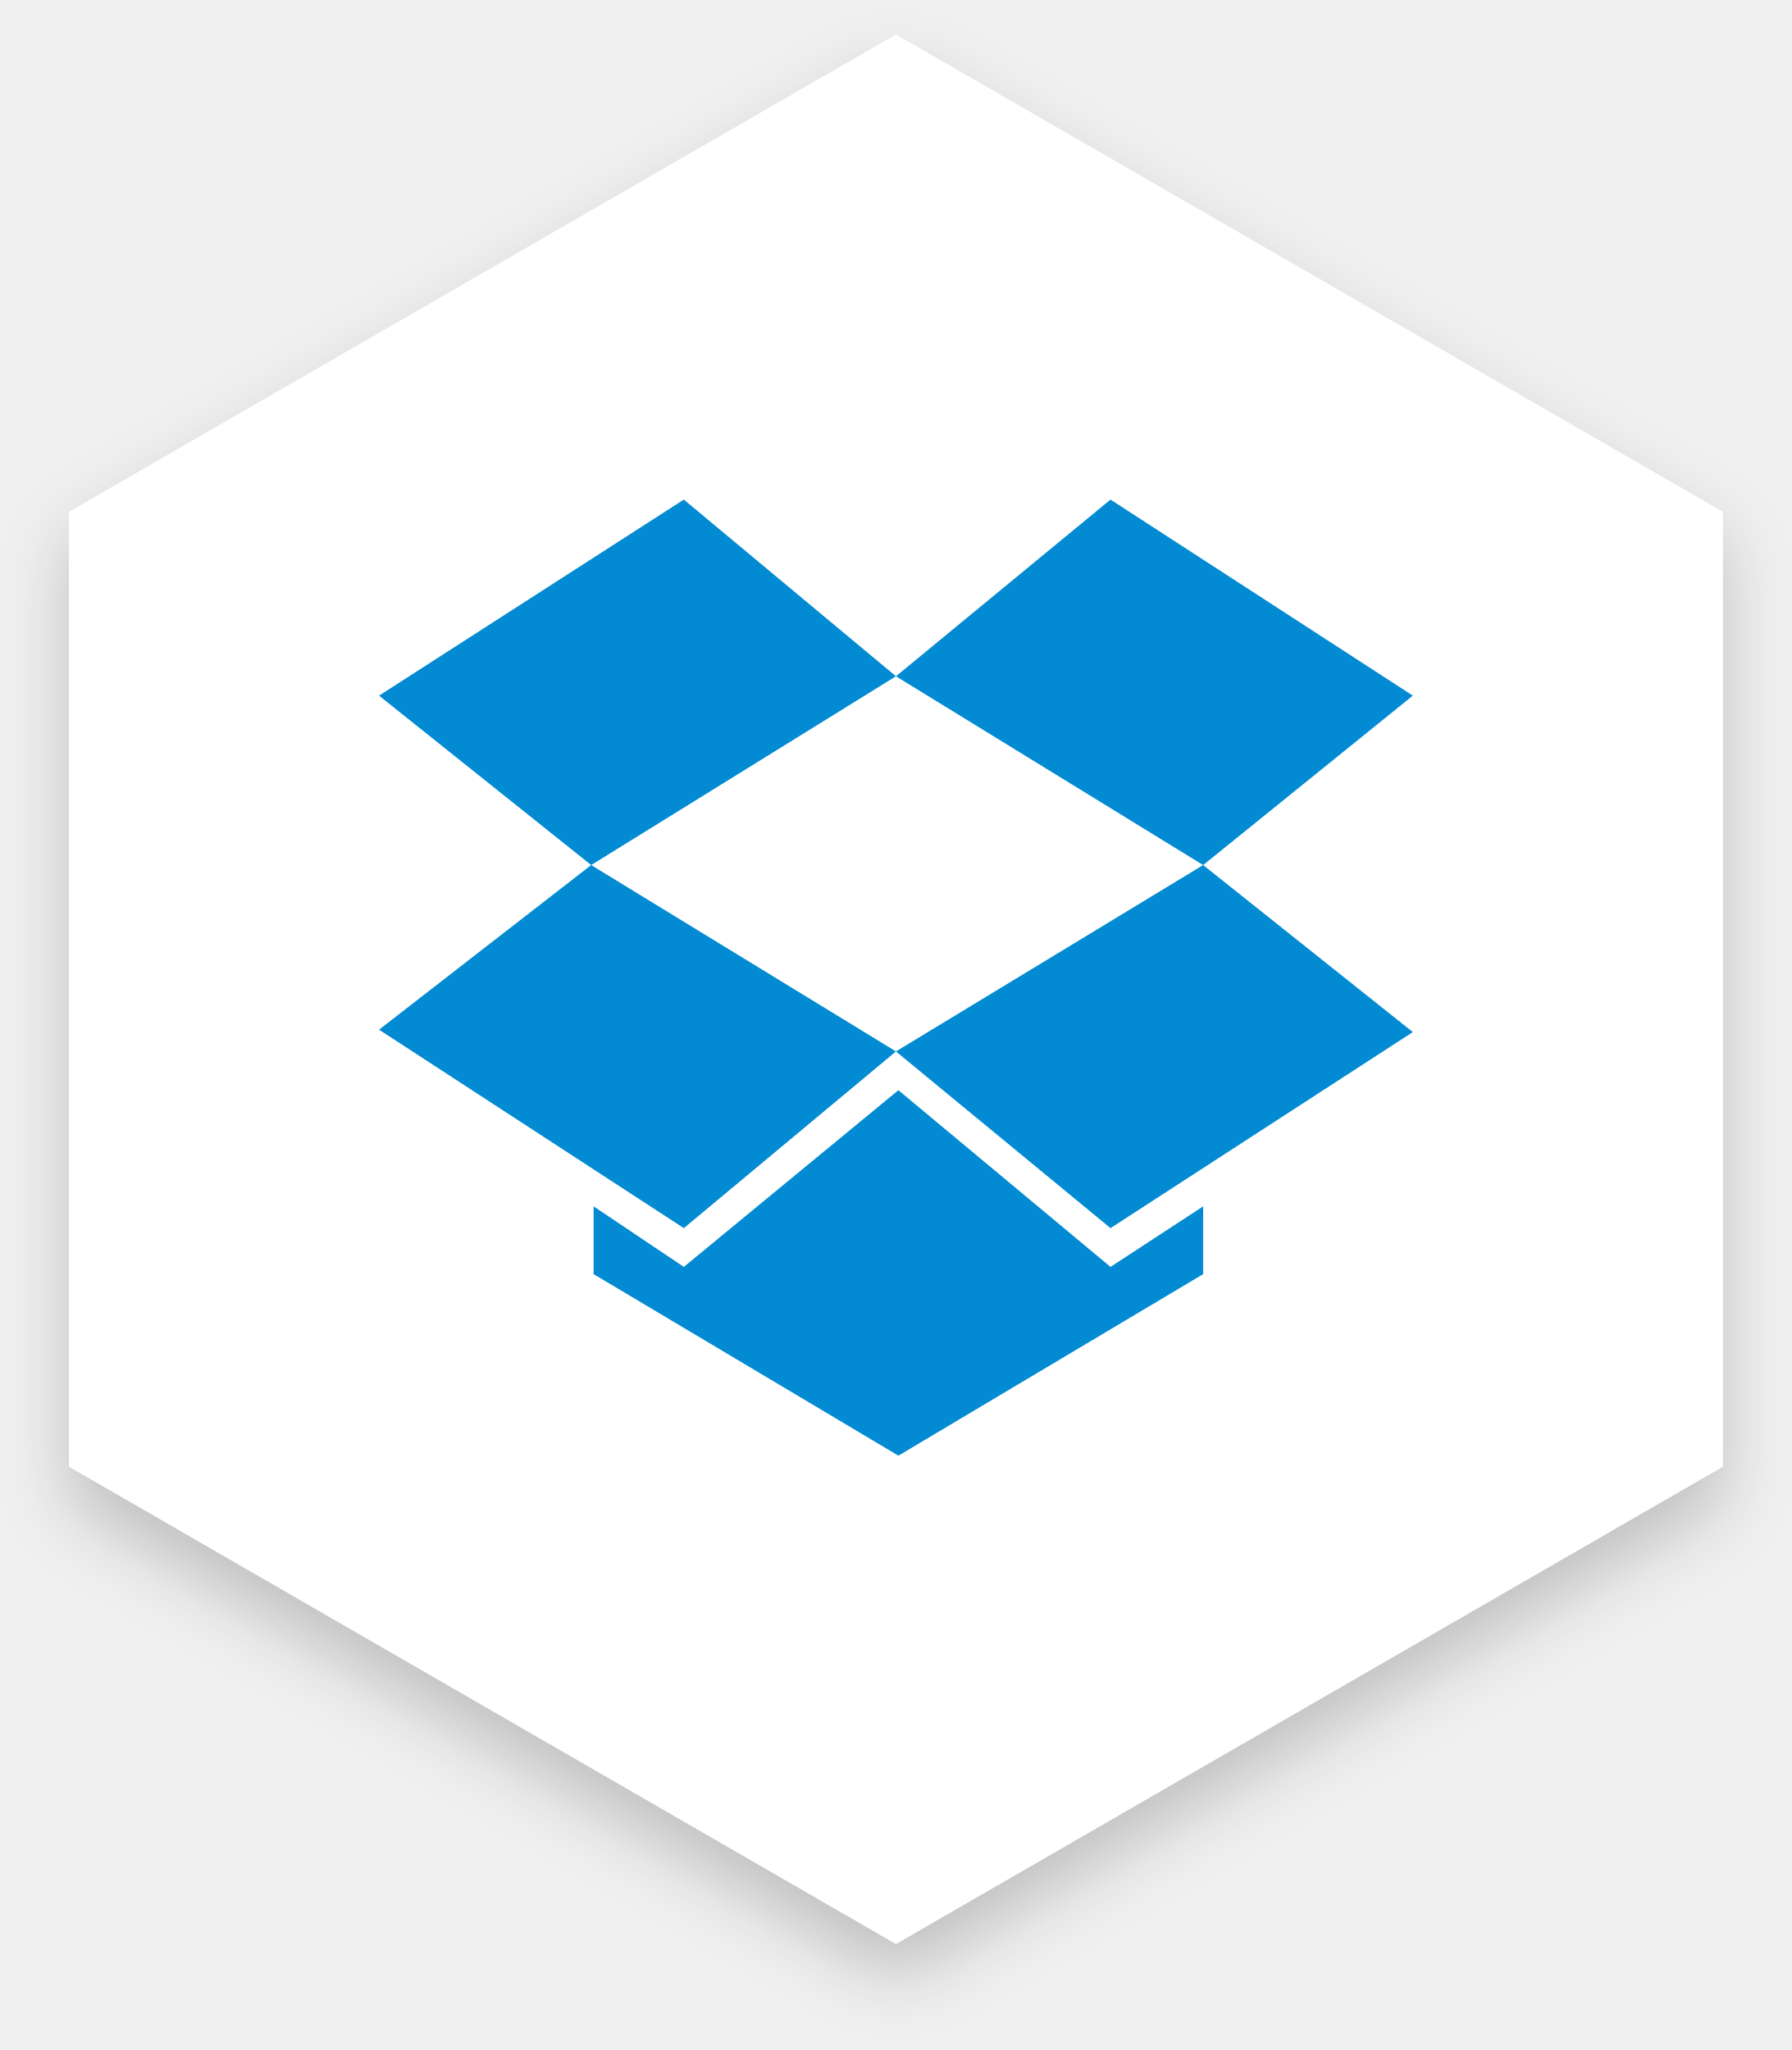
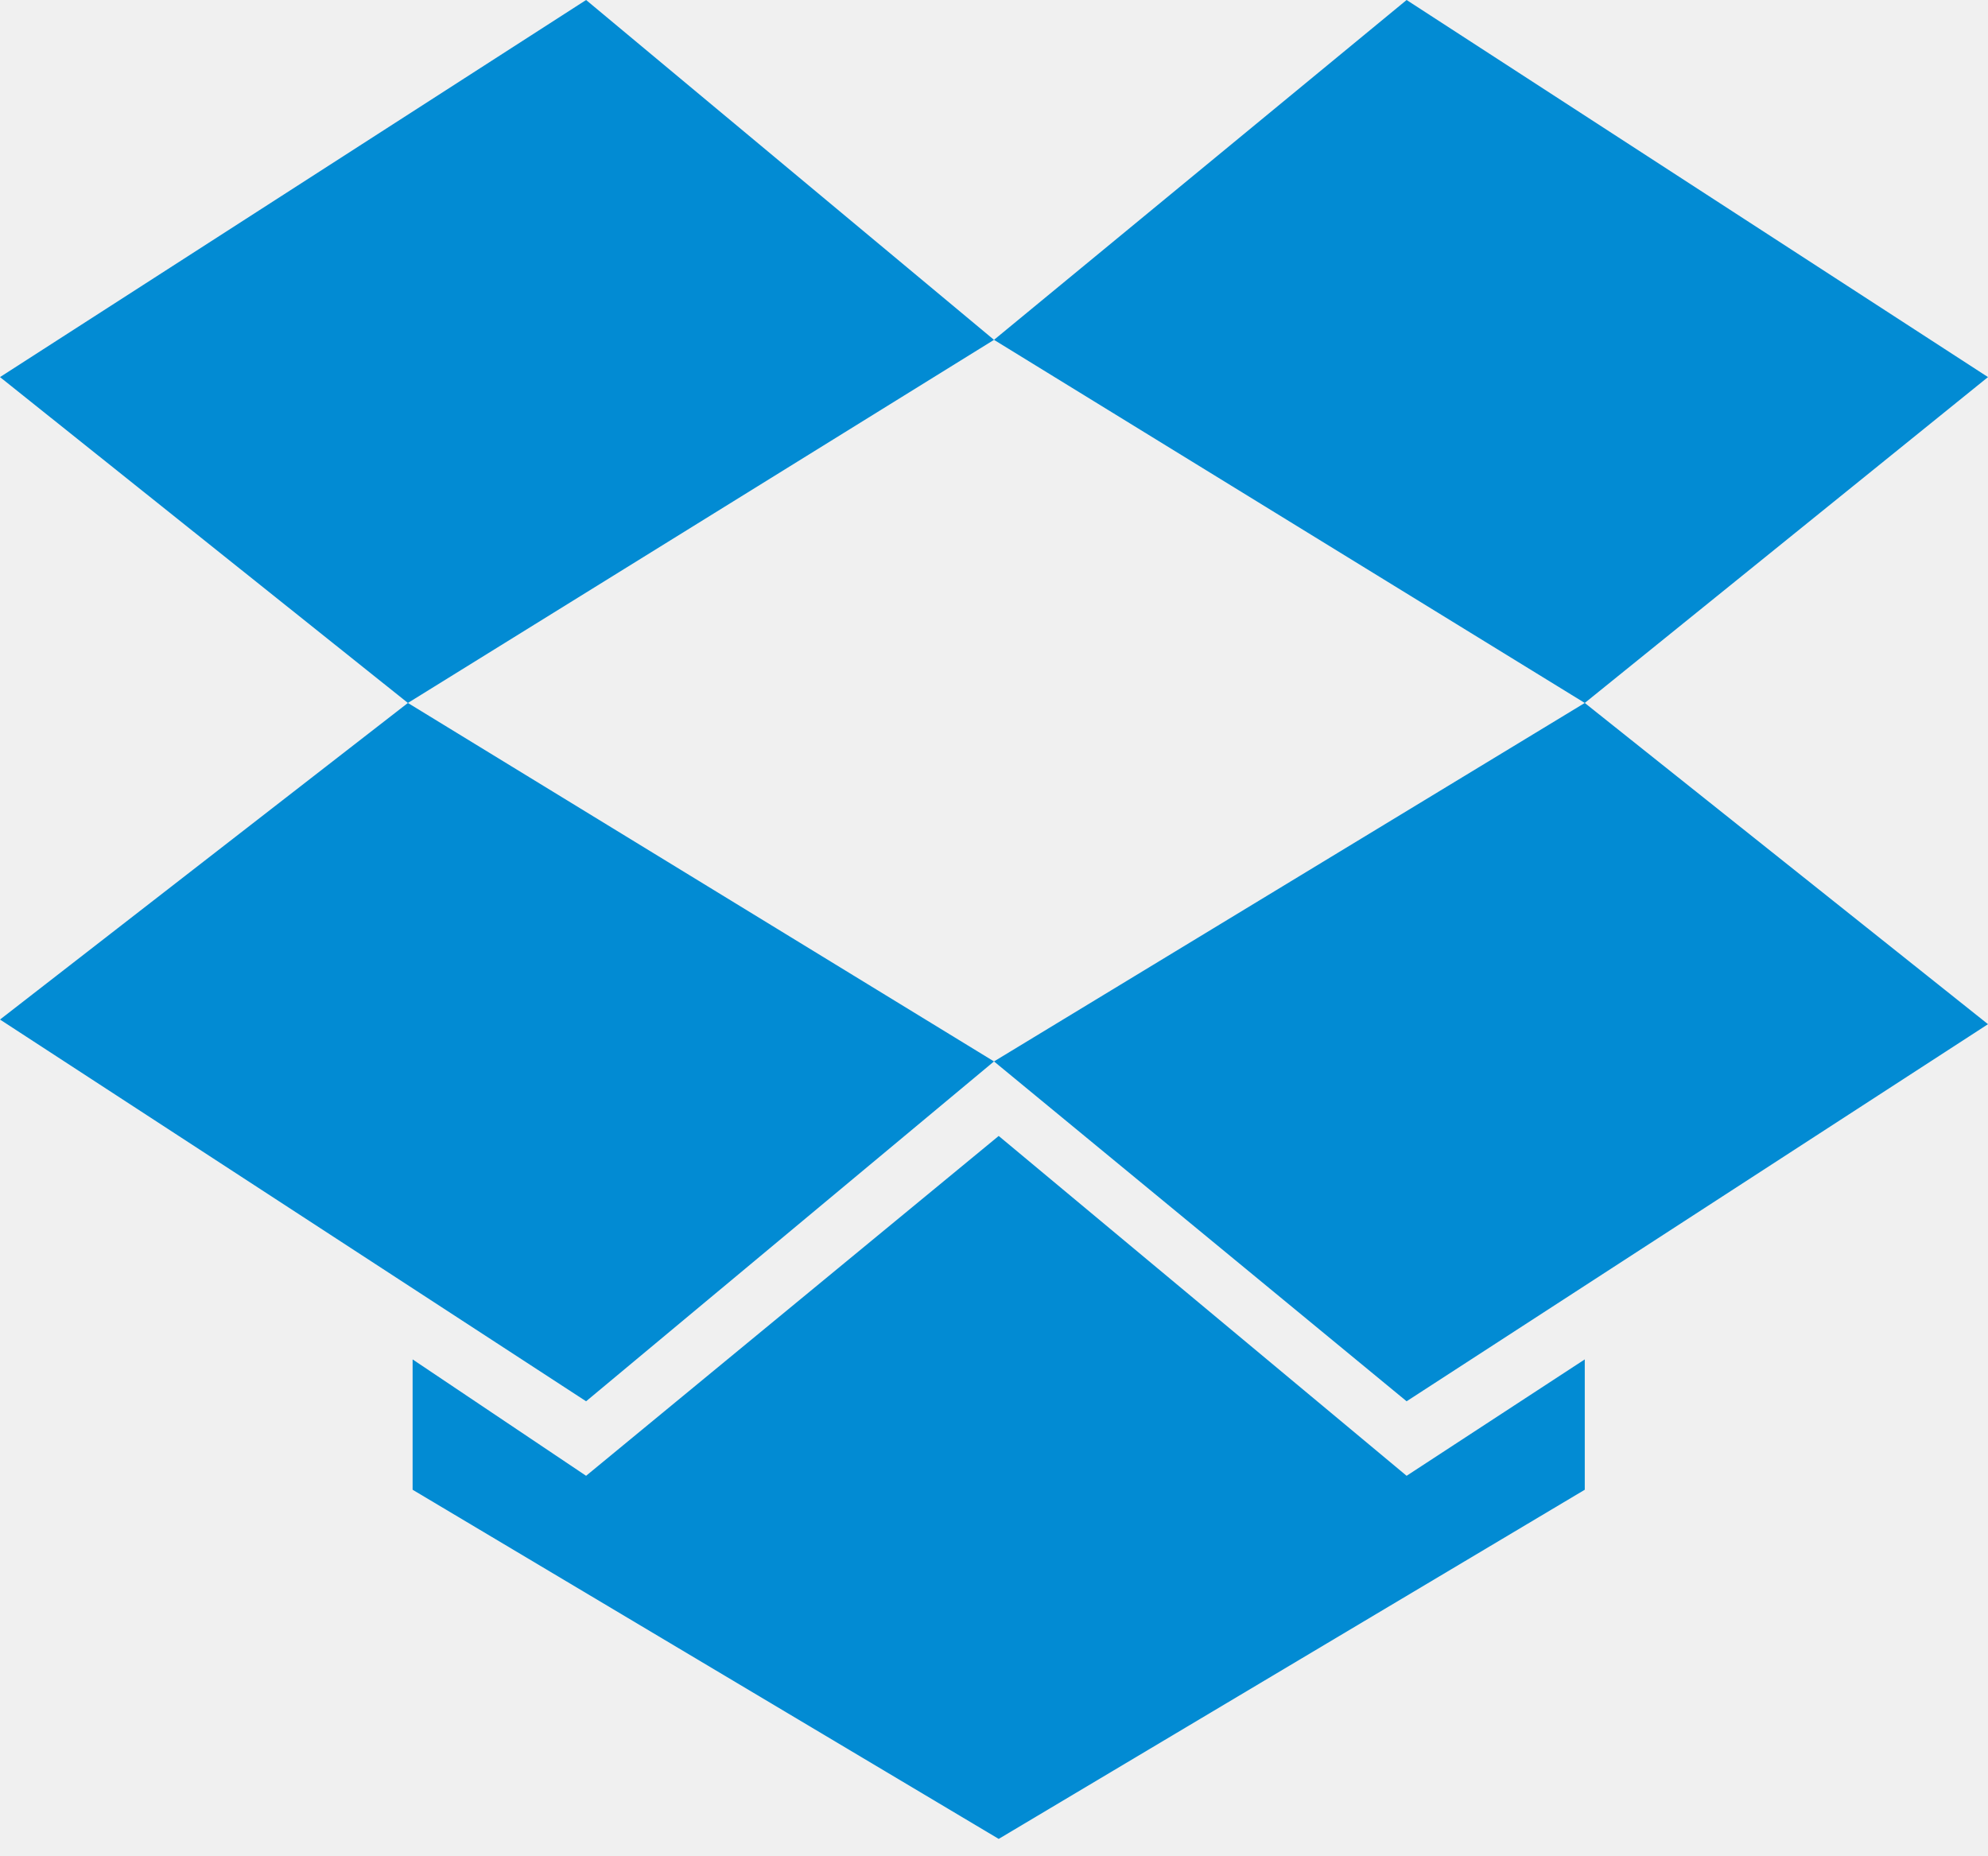
- <svg xmlns="http://www.w3.org/2000/svg" xmlns:xlink="http://www.w3.org/1999/xlink" width="104px" height="119px" viewBox="0 0 104 119" version="1.1">
-   <defs>
-     <polygon id="path-1" points="48 0 96 27.713 96 83.138 48 110.851 -3.55271368e-14 83.138 -6.66133815e-14 27.713" />
-     <filter x="-50%" y="-50%" width="200%" height="200%" filterUnits="objectBoundingBox" id="filter-2">
-       <feOffset dx="0" dy="2" in="SourceAlpha" result="shadowOffsetOuter1" />
-       <feGaussianBlur stdDeviation="2" in="shadowOffsetOuter1" result="shadowBlurOuter1" />
-       <feColorMatrix values="0 0 0 0 0   0 0 0 0 0   0 0 0 0 0  0 0 0 0.2 0" type="matrix" in="shadowBlurOuter1" />
-     </filter>
-   </defs>
+ <svg xmlns="http://www.w3.org/2000/svg" width="60px" height="56px" viewBox="0 0 60 56" version="1.1">
+   <defs />
  <g id="Page-1" stroke="none" stroke-width="1" fill="none" fill-rule="evenodd">
-     <g id="DesktopHD_Round7_data" transform="translate(-490, -1373)">
-       <g id="content" transform="translate(342, 542)">
-         <g id="data_guides" transform="translate(0, 318)">
-           <g id="dropbox" transform="translate(152, 515)">
-             <g id="Polygon-Copy">
-               <use fill="black" fill-opacity="1" filter="url(#filter-2)" xlink:href="#path-1" />
-               <use fill="#FFFFFF" fill-rule="evenodd" xlink:href="#path-1" />
-             </g>
-             <path d="M35.689,27 L18,38.381 L30.311,48.216 L48,37.257 L35.689,27 Z M18,57.771 L35.689,69.292 L48,59.035 L30.311,48.216 L18,57.771 Z M48,59.035 L60.453,69.292 L78,57.911 L65.83,48.216 L48,59.035 L48,59.035 Z M78,38.381 L60.453,27 L48,37.257 L65.83,48.216 L78,38.381 Z M48.142,61.284 L35.689,71.541 L30.453,68.028 L30.453,71.962 L48.142,82.5 L65.83,71.962 L65.83,68.028 L60.453,71.541 L48.142,61.284 Z" id="Shape" fill="#028BD3" />
-           </g>
-         </g>
-       </g>
+     <g id="dropbox" fill="#028BD3" fill-rule="nonzero">
+       <path d="M17.689,0 L0,11.381 L12.311,21.216 L30,10.257 L17.689,0 Z M0,30.771 L17.689,42.292 L30,32.035 L12.311,21.216 L0,30.771 Z M30,32.035 L42.453,42.292 L60,30.911 L47.83,21.216 L30,32.035 Z M60,11.381 L42.453,0 L30,10.257 L47.83,21.216 L60,11.381 Z M30.142,34.284 L17.689,44.541 L12.453,41.028 L12.453,44.962 L30.142,55.5 L47.83,44.962 L47.83,41.028 L42.453,44.541 L30.142,34.284 Z" id="Shape" />
    </g>
  </g>
</svg>
